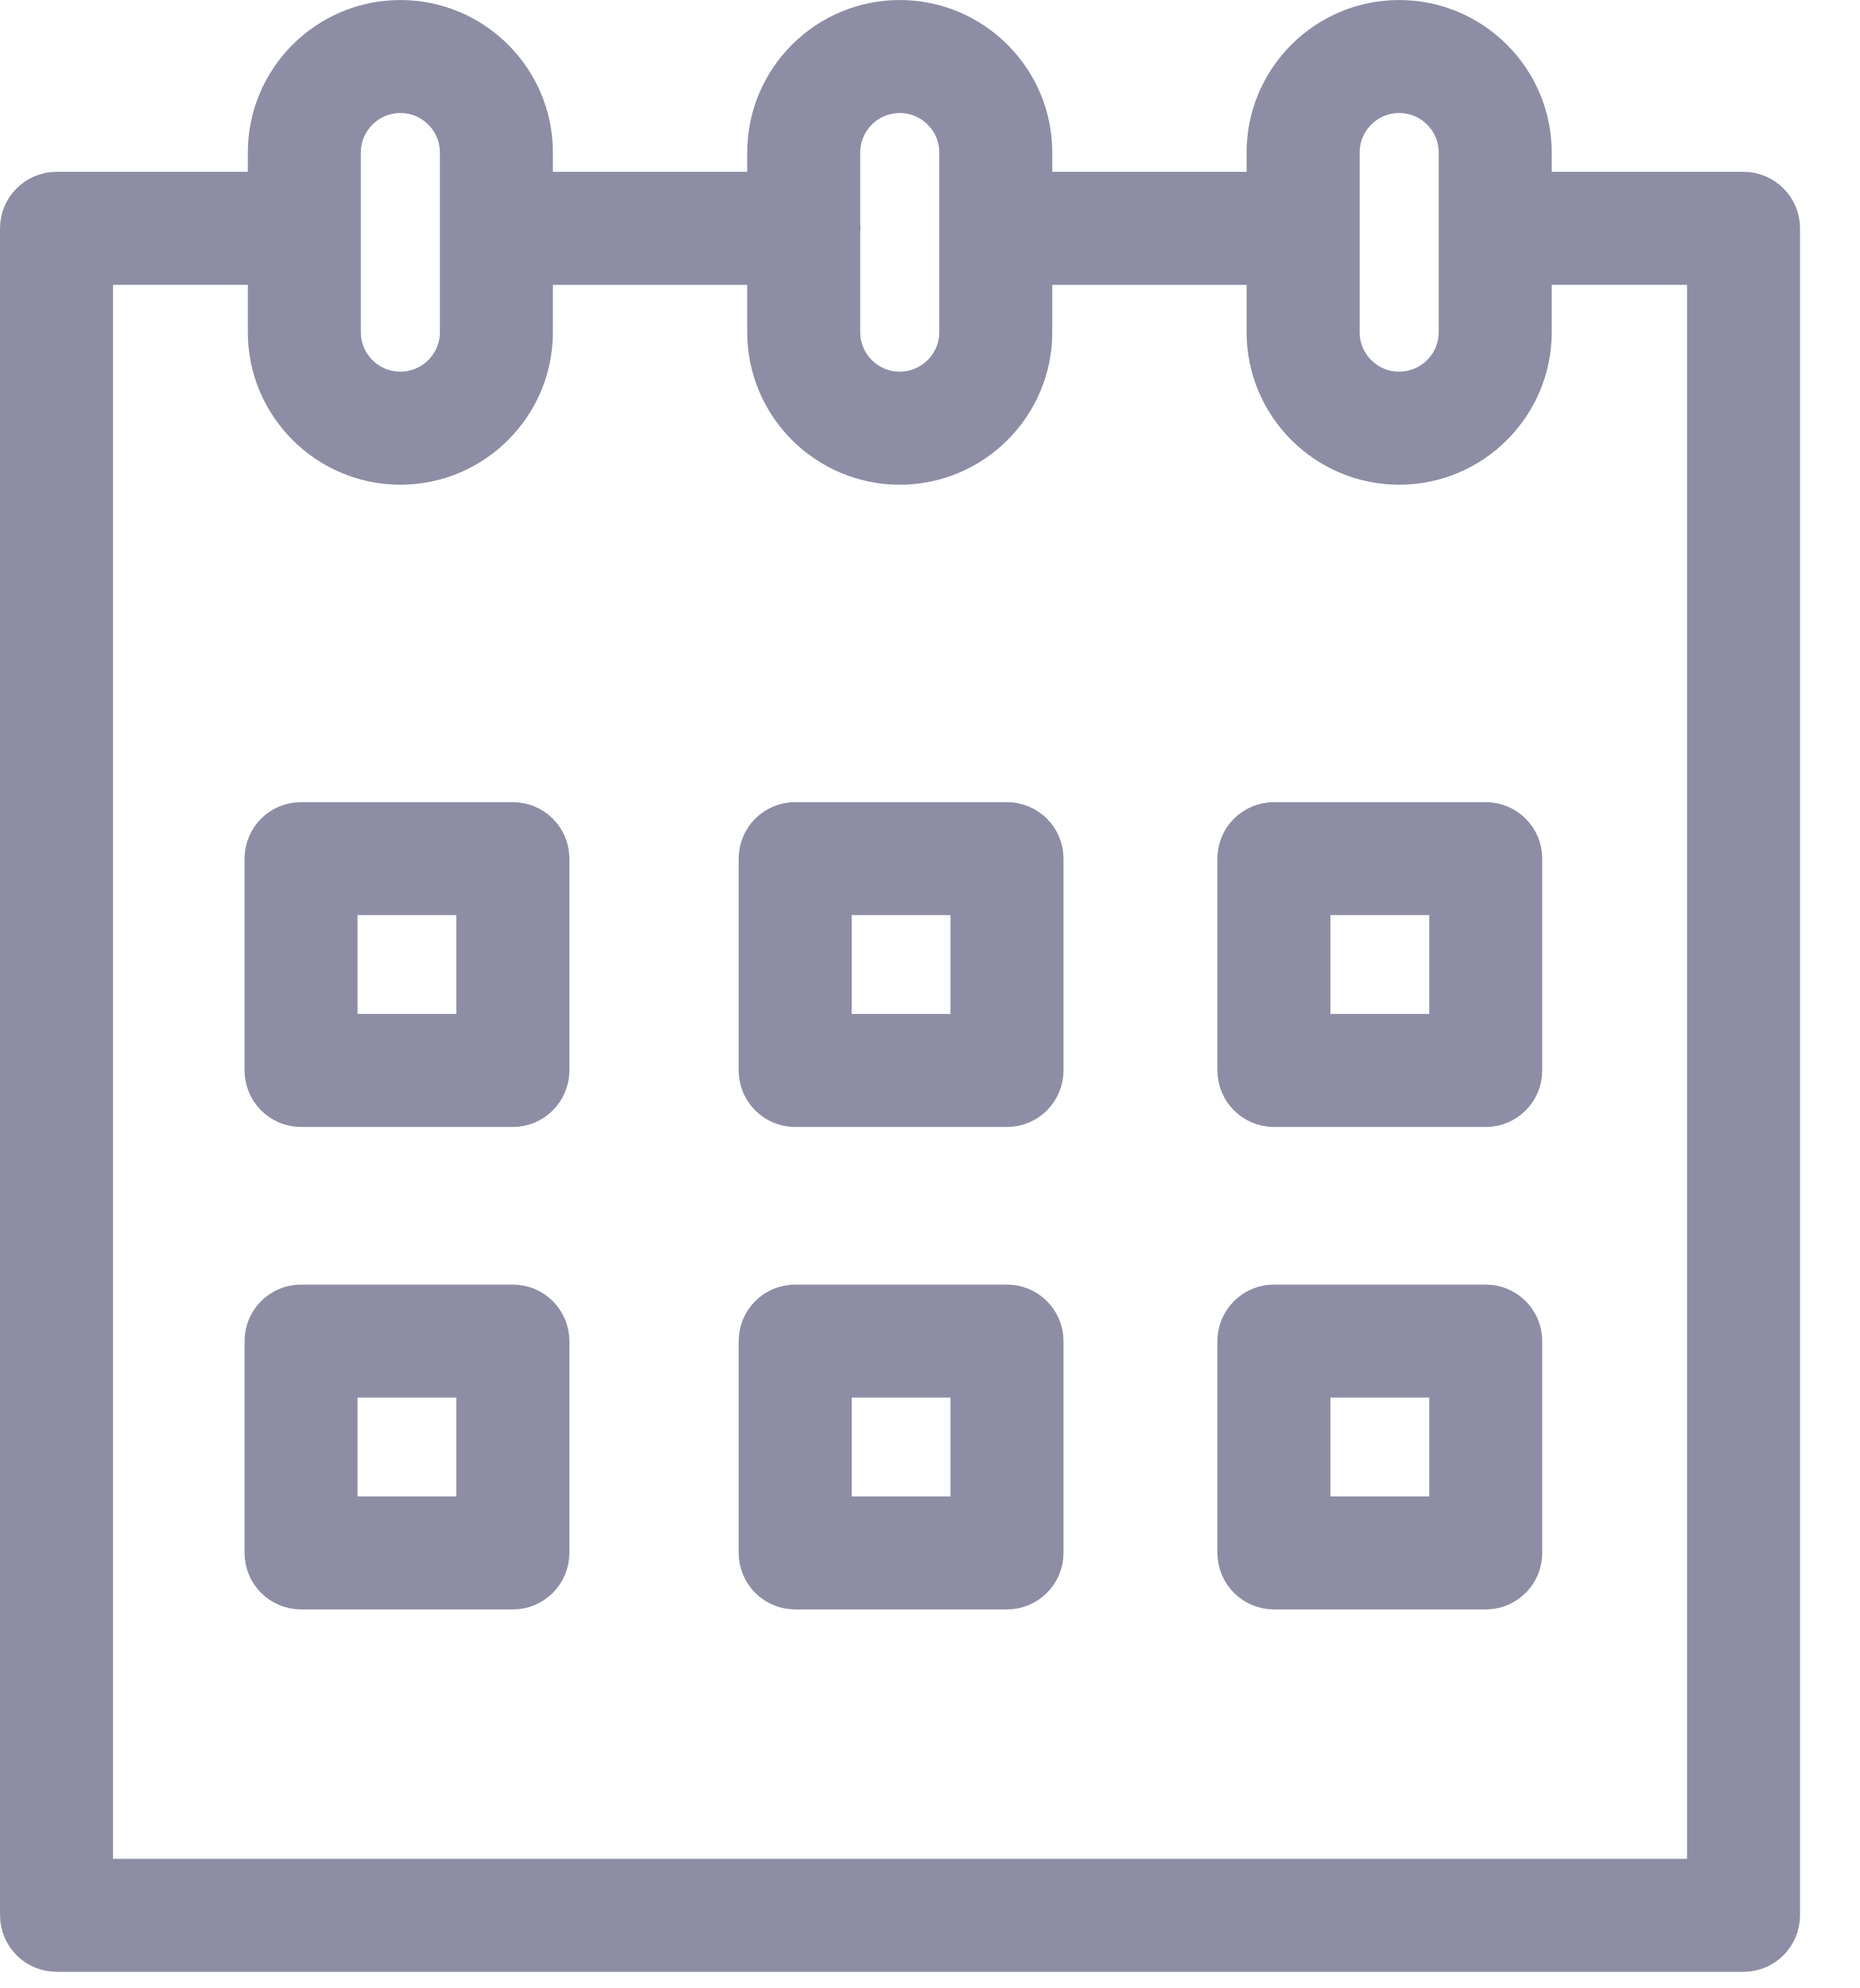
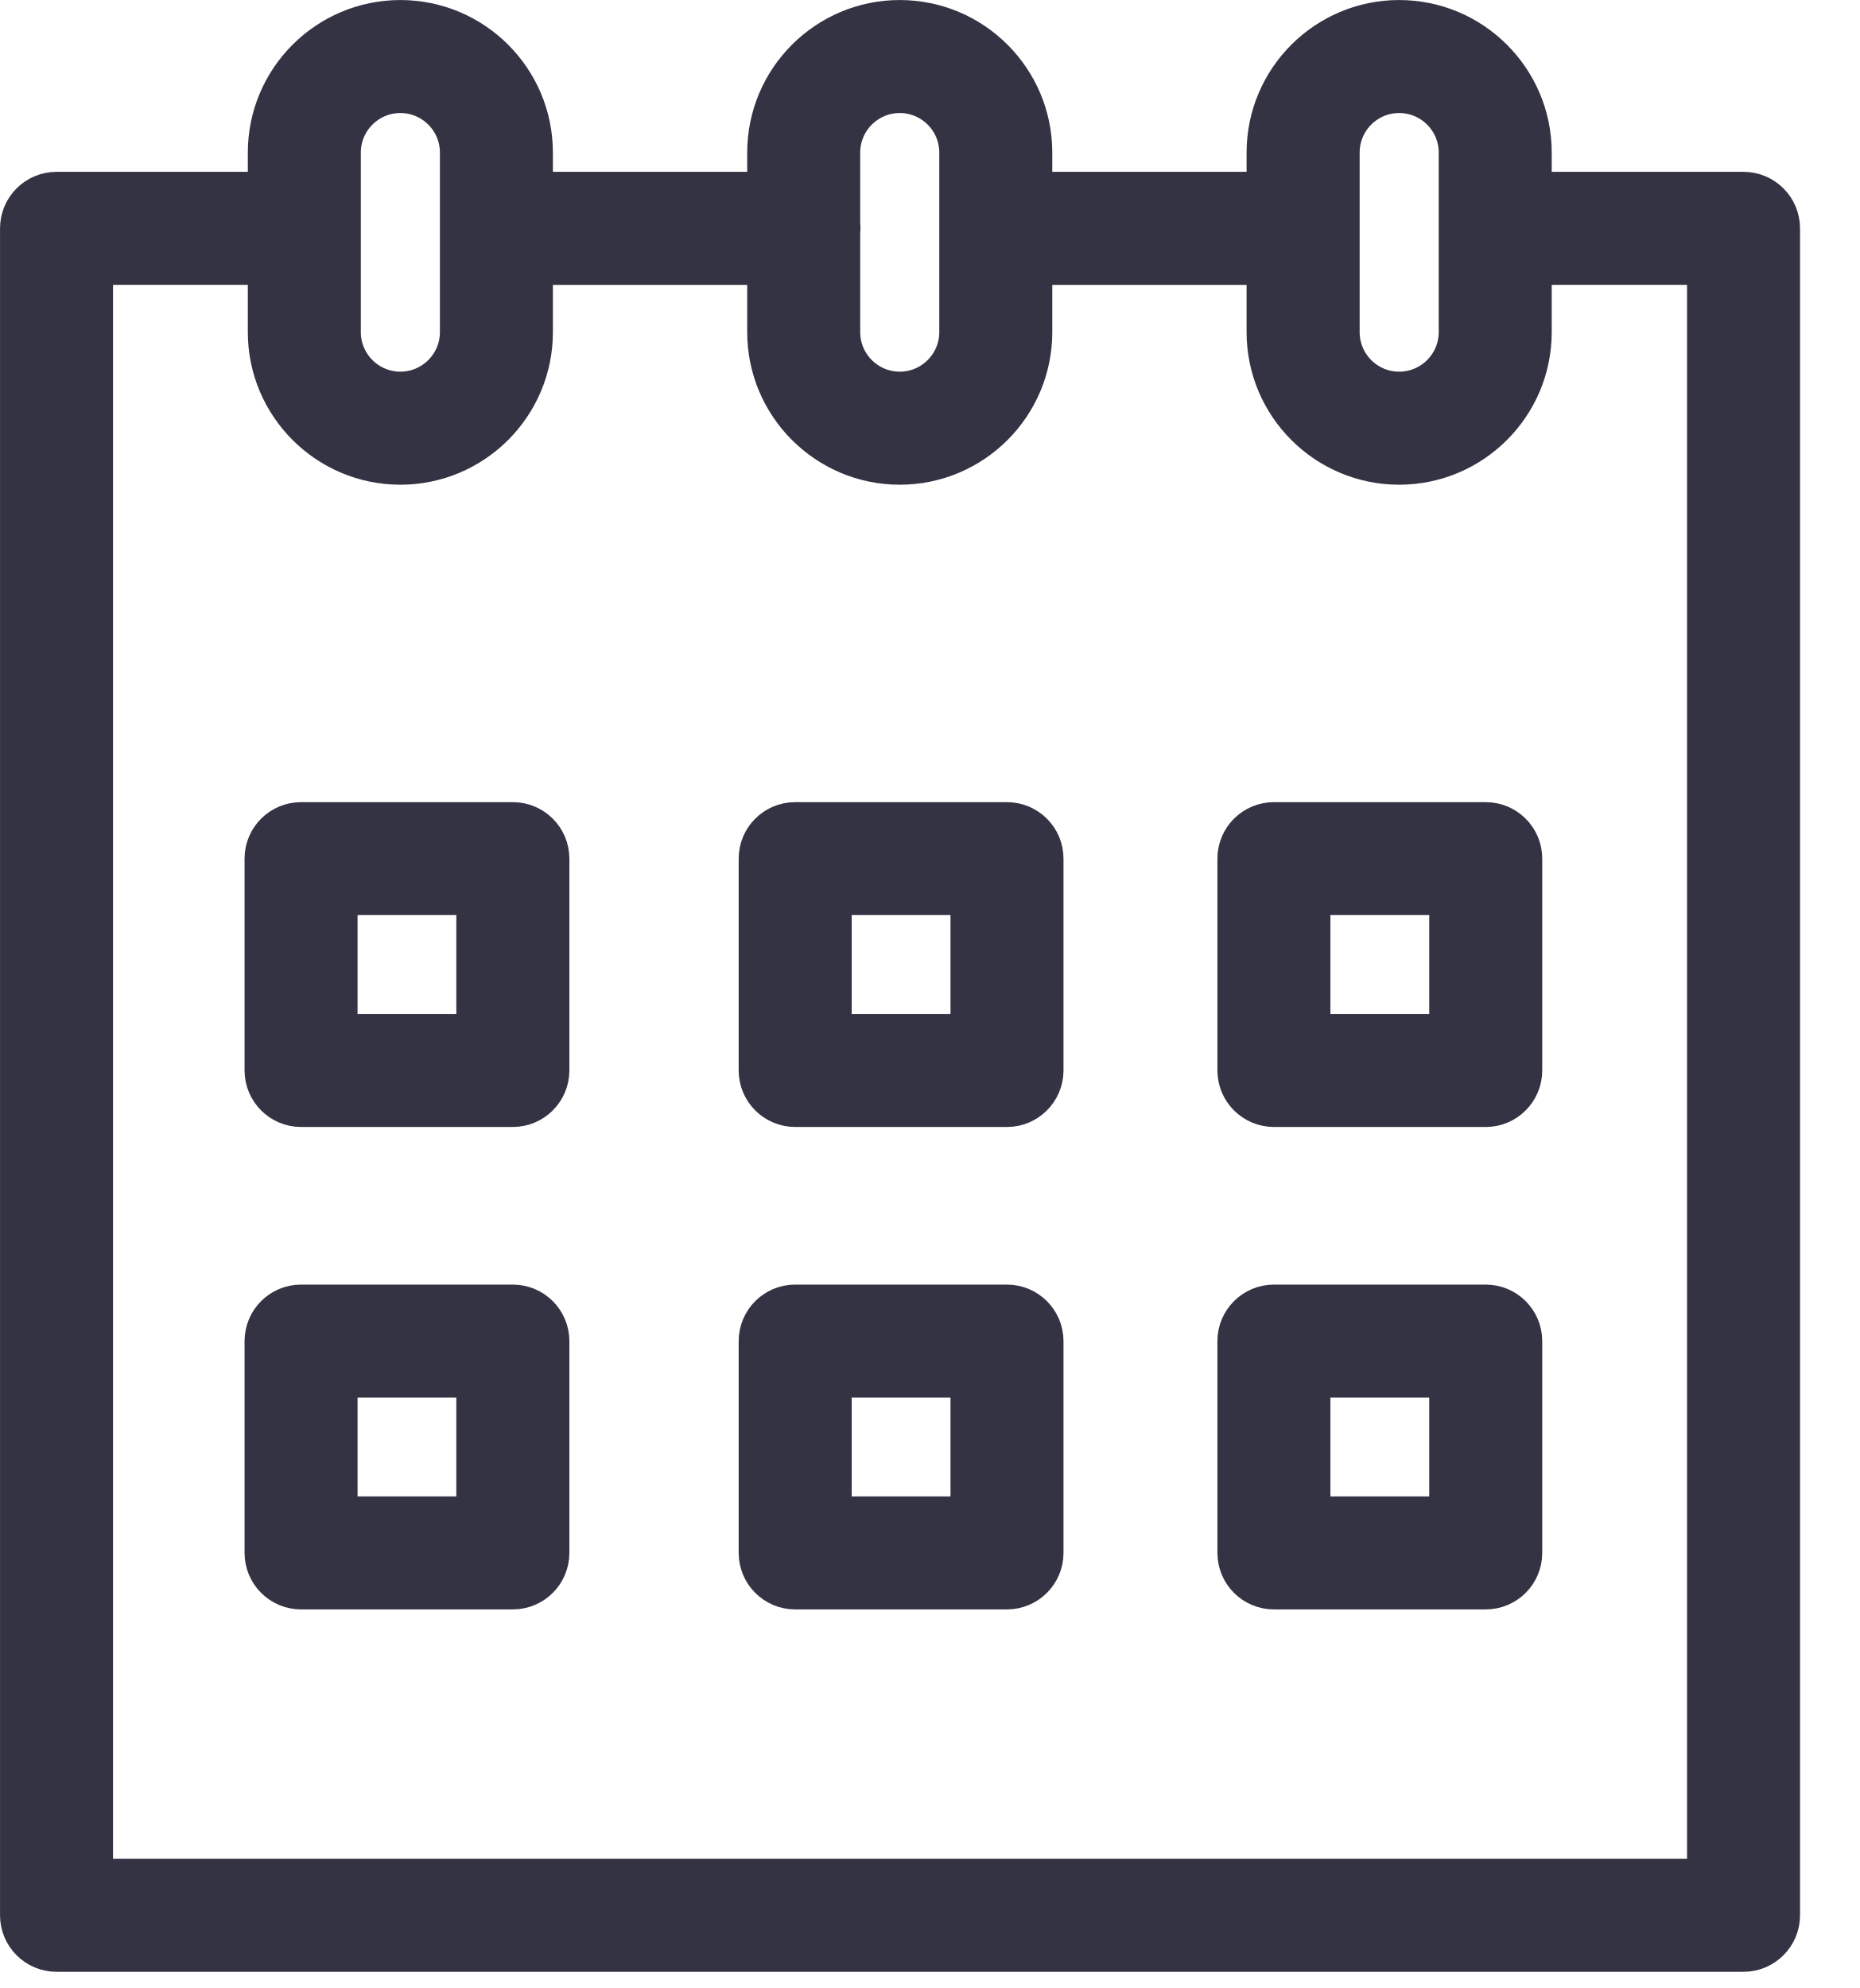
<svg xmlns="http://www.w3.org/2000/svg" width="29" height="31" viewBox="0 0 29 31" fill="none">
-   <path d="M7.997 12.882H4.694C4.414 12.882 4.187 13.108 4.187 13.389V16.692C4.187 16.972 4.414 17.2 4.694 17.2H7.997C8.277 17.2 8.505 16.972 8.505 16.692V13.389C8.505 13.109 8.277 12.882 7.997 12.882ZM7.489 16.184H5.202V13.896H7.489V16.184Z" fill="#8D8DA5" stroke="#8D8DA5" stroke-width="0.747" />
-   <path d="M15.702 12.882H12.399C12.119 12.882 11.892 13.108 11.892 13.389V16.692C11.892 16.972 12.119 17.2 12.399 17.2H15.702C15.982 17.2 16.21 16.972 16.21 16.692V13.389C16.21 13.109 15.982 12.882 15.702 12.882ZM15.195 16.184H12.907V13.896H15.195V16.184Z" fill="#8D8DA5" stroke="#8D8DA5" stroke-width="0.747" />
-   <path d="M23.168 12.882H19.865C19.585 12.882 19.357 13.108 19.357 13.389V16.692C19.357 16.972 19.585 17.2 19.865 17.2H23.168C23.448 17.2 23.675 16.972 23.675 16.692V13.389C23.675 13.109 23.448 12.882 23.168 12.882ZM22.66 16.184H20.372V13.896H22.66V16.184Z" fill="#8D8DA5" stroke="#8D8DA5" stroke-width="0.747" />
-   <path d="M7.997 20.405H4.694C4.414 20.405 4.187 20.632 4.187 20.913V24.215C4.187 24.496 4.414 24.723 4.694 24.723H7.997C8.277 24.723 8.505 24.496 8.505 24.215V20.913C8.505 20.632 8.277 20.405 7.997 20.405ZM7.489 23.708H5.202V21.42H7.489V23.708Z" fill="#8D8DA5" stroke="#8D8DA5" stroke-width="0.747" />
-   <path d="M15.702 20.405H12.399C12.119 20.405 11.892 20.632 11.892 20.913V24.215C11.892 24.496 12.119 24.723 12.399 24.723H15.702C15.982 24.723 16.21 24.496 16.21 24.215V20.913C16.21 20.632 15.982 20.405 15.702 20.405ZM15.195 23.708H12.907V21.42H15.195V23.708Z" fill="#8D8DA5" stroke="#8D8DA5" stroke-width="0.747" />
-   <path d="M23.168 20.405H19.865C19.585 20.405 19.357 20.632 19.357 20.913V24.215C19.357 24.496 19.585 24.723 19.865 24.723H23.168C23.448 24.723 23.675 24.496 23.675 24.215V20.913C23.675 20.632 23.448 20.405 23.168 20.405ZM22.66 23.708H20.372V21.42H22.66V23.708Z" fill="#8D8DA5" stroke="#8D8DA5" stroke-width="0.747" />
-   <path d="M27.187 3.053H23.835C23.831 3.053 23.827 3.054 23.823 3.055V2.379C23.823 1.273 22.923 0.374 21.817 0.374C20.712 0.374 19.812 1.273 19.812 2.379V3.053H16.035V2.379C16.035 1.273 15.136 0.374 14.03 0.374C12.925 0.374 12.025 1.273 12.025 2.379V3.053H8.248V2.379C8.248 1.273 7.349 0.374 6.243 0.374C5.137 0.374 4.238 1.273 4.238 2.379V3.054C4.236 3.054 4.235 3.053 4.233 3.053H0.882C0.601 3.053 0.374 3.28 0.374 3.561V29.866C0.374 30.146 0.601 30.374 0.882 30.374H27.187C27.467 30.374 27.695 30.146 27.695 29.866V3.561C27.695 3.28 27.467 3.053 27.187 3.053ZM20.828 2.379C20.828 1.833 21.271 1.389 21.817 1.389C22.364 1.389 22.808 1.833 22.808 2.379V5.179C22.808 5.725 22.364 6.169 21.817 6.169C21.271 6.169 20.828 5.725 20.828 5.179V2.379ZM14.03 1.389C14.576 1.389 15.02 1.833 15.02 2.379V5.179C15.02 5.725 14.576 6.169 14.03 6.169C13.484 6.169 13.04 5.725 13.04 5.179V3.608C13.042 3.592 13.045 3.577 13.045 3.561C13.045 3.544 13.042 3.529 13.04 3.513V2.379C13.04 1.833 13.484 1.389 14.03 1.389ZM5.253 2.379C5.253 1.833 5.697 1.389 6.243 1.389C6.789 1.389 7.233 1.833 7.233 2.379V5.179C7.233 5.725 6.789 6.169 6.243 6.169C5.697 6.169 5.253 5.725 5.253 5.179V2.379ZM26.68 29.359H1.389V4.068H4.233C4.235 4.068 4.236 4.068 4.238 4.068V5.18C4.238 6.285 5.138 7.185 6.243 7.185C7.348 7.185 8.248 6.285 8.248 5.18V4.069H12.025V5.18C12.025 6.285 12.925 7.185 14.03 7.185C15.136 7.185 16.035 6.285 16.035 5.18V4.069H19.812V5.18C19.812 6.285 20.712 7.185 21.817 7.185C22.923 7.185 23.823 6.285 23.823 5.18V4.067C23.827 4.067 23.831 4.068 23.835 4.068H26.68V29.359Z" fill="#8D8DA5" stroke="#8D8DA5" stroke-width="0.747" />
+   <path d="M7.997 12.882H4.694C4.414 12.882 4.187 13.108 4.187 13.389V16.692C4.187 16.972 4.414 17.2 4.694 17.2H7.997C8.277 17.2 8.505 16.972 8.505 16.692V13.389C8.505 13.109 8.277 12.882 7.997 12.882ZM7.489 16.184H5.202V13.896H7.489V16.184Z" fill="#333343" stroke="#333343" stroke-width="0.747" />
+   <path d="M15.702 12.882H12.399C12.119 12.882 11.892 13.108 11.892 13.389V16.692C11.892 16.972 12.119 17.2 12.399 17.2H15.702C15.982 17.2 16.21 16.972 16.21 16.692V13.389C16.21 13.109 15.982 12.882 15.702 12.882ZM15.195 16.184H12.907V13.896H15.195V16.184Z" fill="#333343" stroke="#333343" stroke-width="0.747" />
+   <path d="M23.168 12.882H19.865C19.585 12.882 19.357 13.108 19.357 13.389V16.692C19.357 16.972 19.585 17.2 19.865 17.2H23.168C23.448 17.2 23.675 16.972 23.675 16.692V13.389C23.675 13.109 23.448 12.882 23.168 12.882ZM22.66 16.184H20.372V13.896H22.66V16.184Z" fill="#333343" stroke="#333343" stroke-width="0.747" />
+   <path d="M7.997 20.405H4.694C4.414 20.405 4.187 20.632 4.187 20.913V24.215C4.187 24.496 4.414 24.723 4.694 24.723H7.997C8.277 24.723 8.505 24.496 8.505 24.215V20.913C8.505 20.632 8.277 20.405 7.997 20.405ZM7.489 23.708H5.202V21.42H7.489V23.708Z" fill="#333343" stroke="#333343" stroke-width="0.747" />
+   <path d="M15.702 20.405H12.399C12.119 20.405 11.892 20.632 11.892 20.913V24.215C11.892 24.496 12.119 24.723 12.399 24.723H15.702C15.982 24.723 16.21 24.496 16.21 24.215V20.913C16.21 20.632 15.982 20.405 15.702 20.405ZM15.195 23.708H12.907V21.42H15.195V23.708Z" fill="#333343" stroke="#333343" stroke-width="0.747" />
+   <path d="M23.168 20.405H19.865C19.585 20.405 19.357 20.632 19.357 20.913V24.215C19.357 24.496 19.585 24.723 19.865 24.723H23.168C23.448 24.723 23.675 24.496 23.675 24.215V20.913C23.675 20.632 23.448 20.405 23.168 20.405ZM22.66 23.708H20.372V21.42H22.66V23.708Z" fill="#333343" stroke="#333343" stroke-width="0.747" />
+   <path d="M27.187 3.053H23.835C23.831 3.053 23.827 3.054 23.823 3.055V2.379C23.823 1.273 22.923 0.374 21.817 0.374C20.712 0.374 19.812 1.273 19.812 2.379V3.053H16.035V2.379C16.035 1.273 15.136 0.374 14.03 0.374C12.925 0.374 12.025 1.273 12.025 2.379V3.053H8.248V2.379C8.248 1.273 7.349 0.374 6.243 0.374C5.137 0.374 4.238 1.273 4.238 2.379V3.054C4.236 3.054 4.235 3.053 4.233 3.053H0.882C0.601 3.053 0.374 3.28 0.374 3.561V29.866C0.374 30.146 0.601 30.374 0.882 30.374H27.187C27.467 30.374 27.695 30.146 27.695 29.866V3.561C27.695 3.28 27.467 3.053 27.187 3.053ZM20.828 2.379C20.828 1.833 21.271 1.389 21.817 1.389C22.364 1.389 22.808 1.833 22.808 2.379V5.179C22.808 5.725 22.364 6.169 21.817 6.169C21.271 6.169 20.828 5.725 20.828 5.179V2.379ZM14.03 1.389C14.576 1.389 15.02 1.833 15.02 2.379V5.179C15.02 5.725 14.576 6.169 14.03 6.169C13.484 6.169 13.04 5.725 13.04 5.179V3.608C13.042 3.592 13.045 3.577 13.045 3.561C13.045 3.544 13.042 3.529 13.04 3.513V2.379C13.04 1.833 13.484 1.389 14.03 1.389ZM5.253 2.379C5.253 1.833 5.697 1.389 6.243 1.389C6.789 1.389 7.233 1.833 7.233 2.379V5.179C7.233 5.725 6.789 6.169 6.243 6.169C5.697 6.169 5.253 5.725 5.253 5.179V2.379ZM26.68 29.359H1.389V4.068H4.233C4.235 4.068 4.236 4.068 4.238 4.068V5.18C4.238 6.285 5.138 7.185 6.243 7.185C7.348 7.185 8.248 6.285 8.248 5.18V4.069H12.025V5.18C12.025 6.285 12.925 7.185 14.03 7.185C15.136 7.185 16.035 6.285 16.035 5.18V4.069H19.812V5.18C19.812 6.285 20.712 7.185 21.817 7.185C22.923 7.185 23.823 6.285 23.823 5.18V4.067C23.827 4.067 23.831 4.068 23.835 4.068H26.68V29.359Z" fill="#333343" stroke="#333343" stroke-width="0.747" />
</svg>
